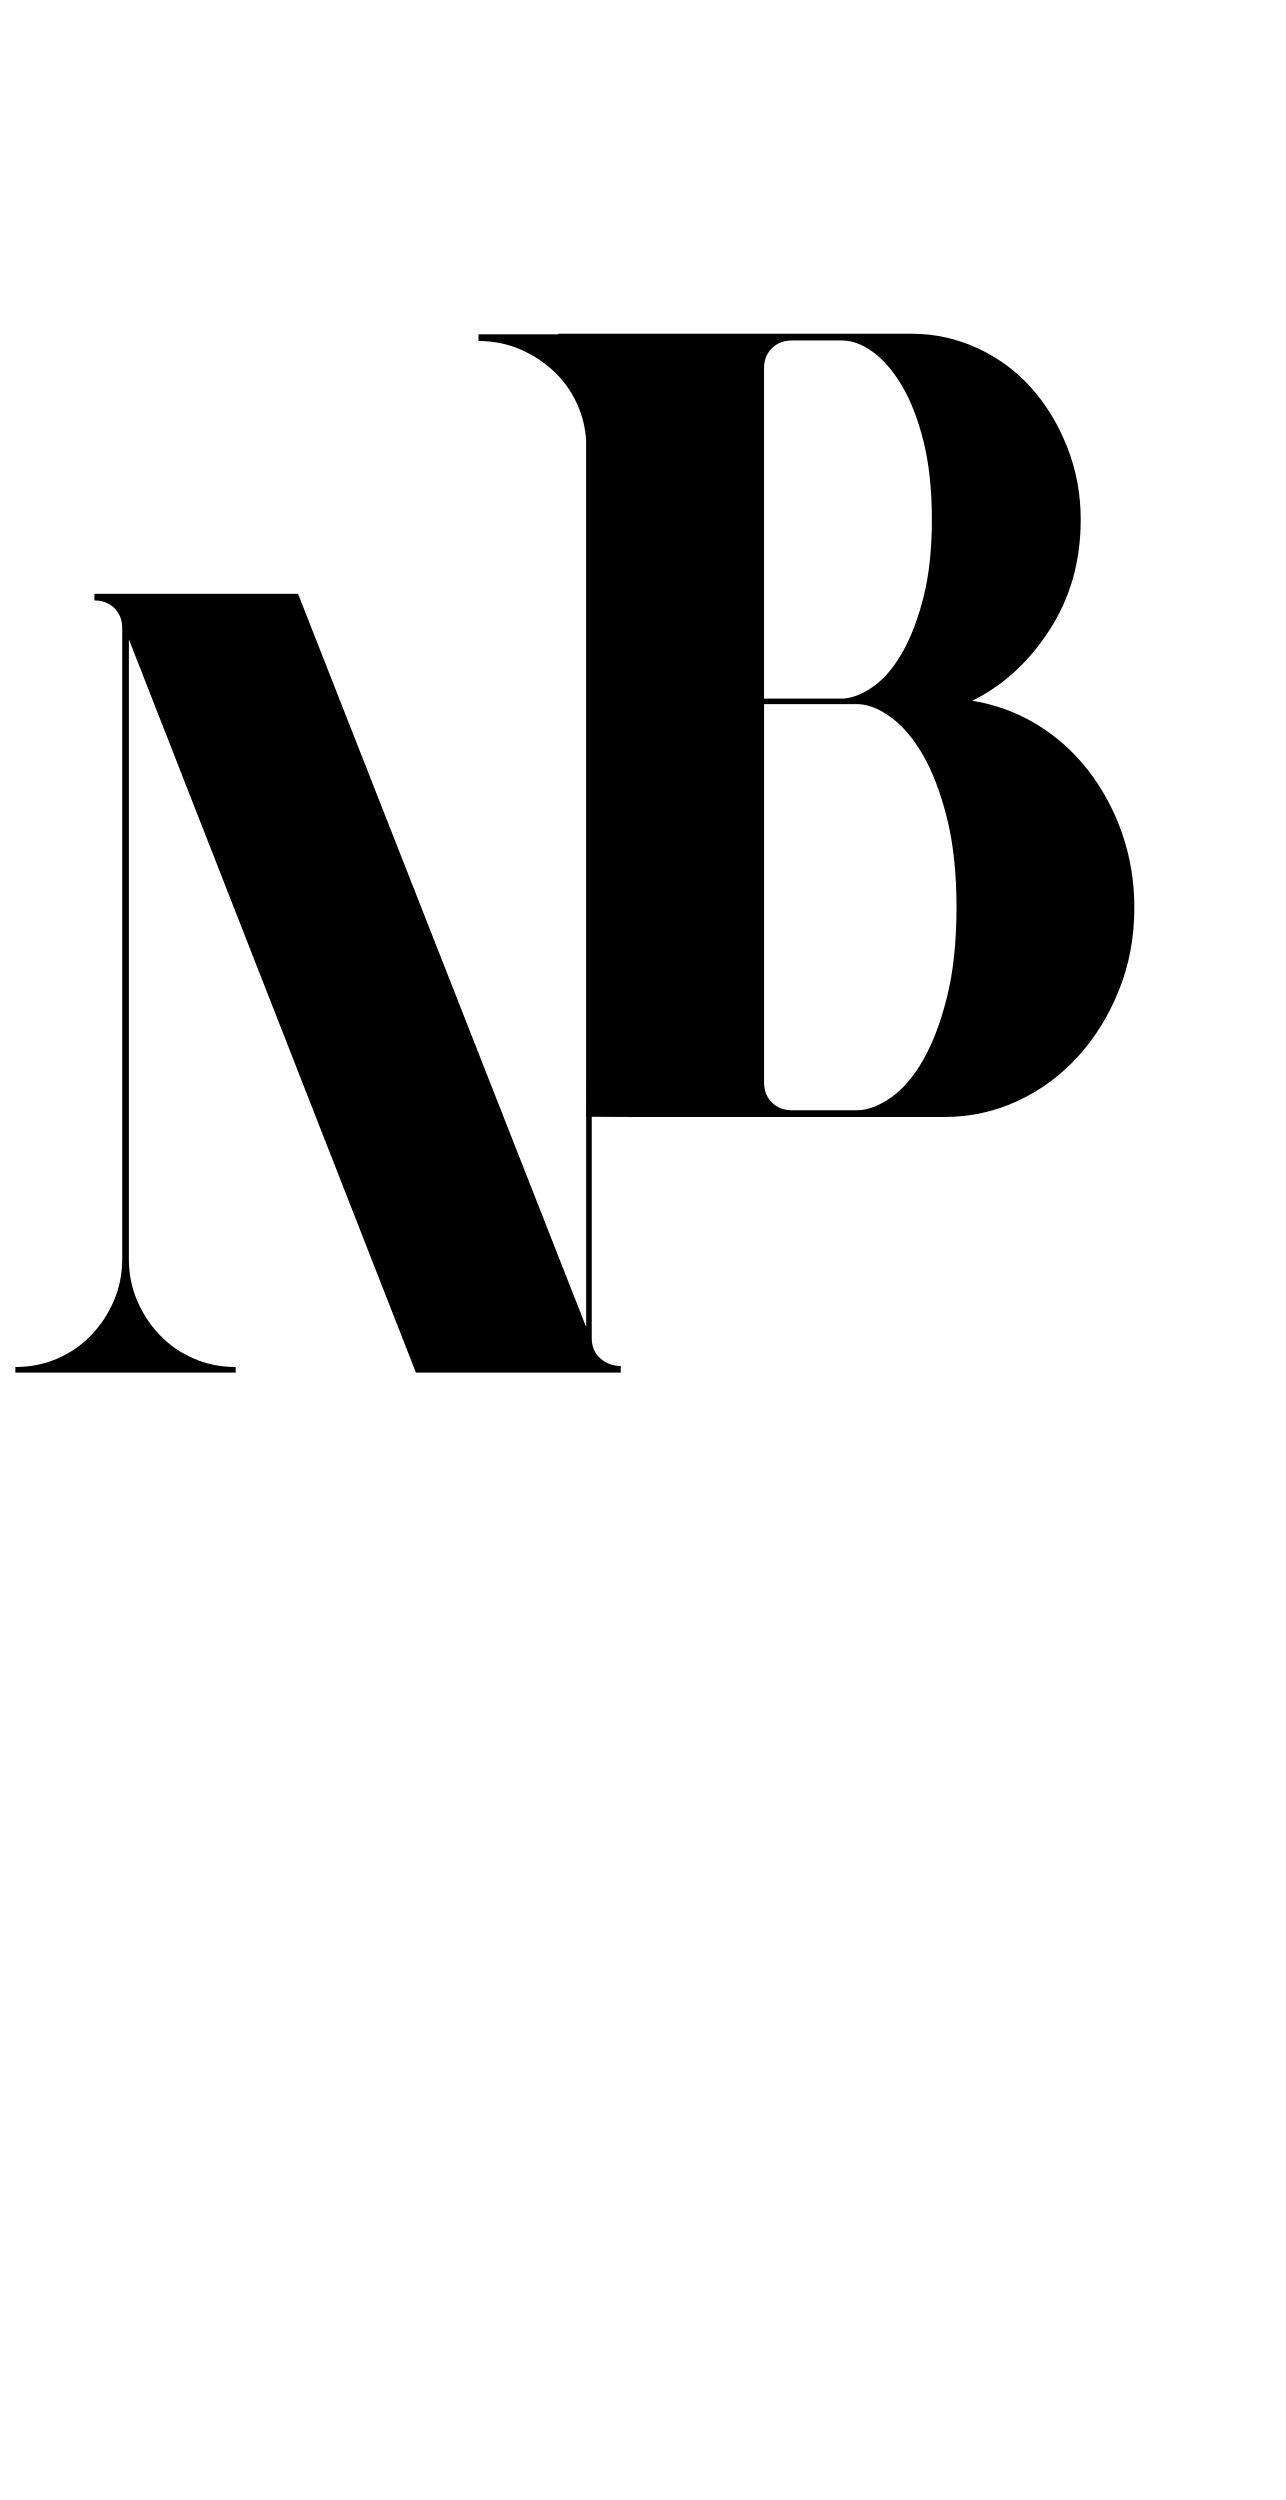
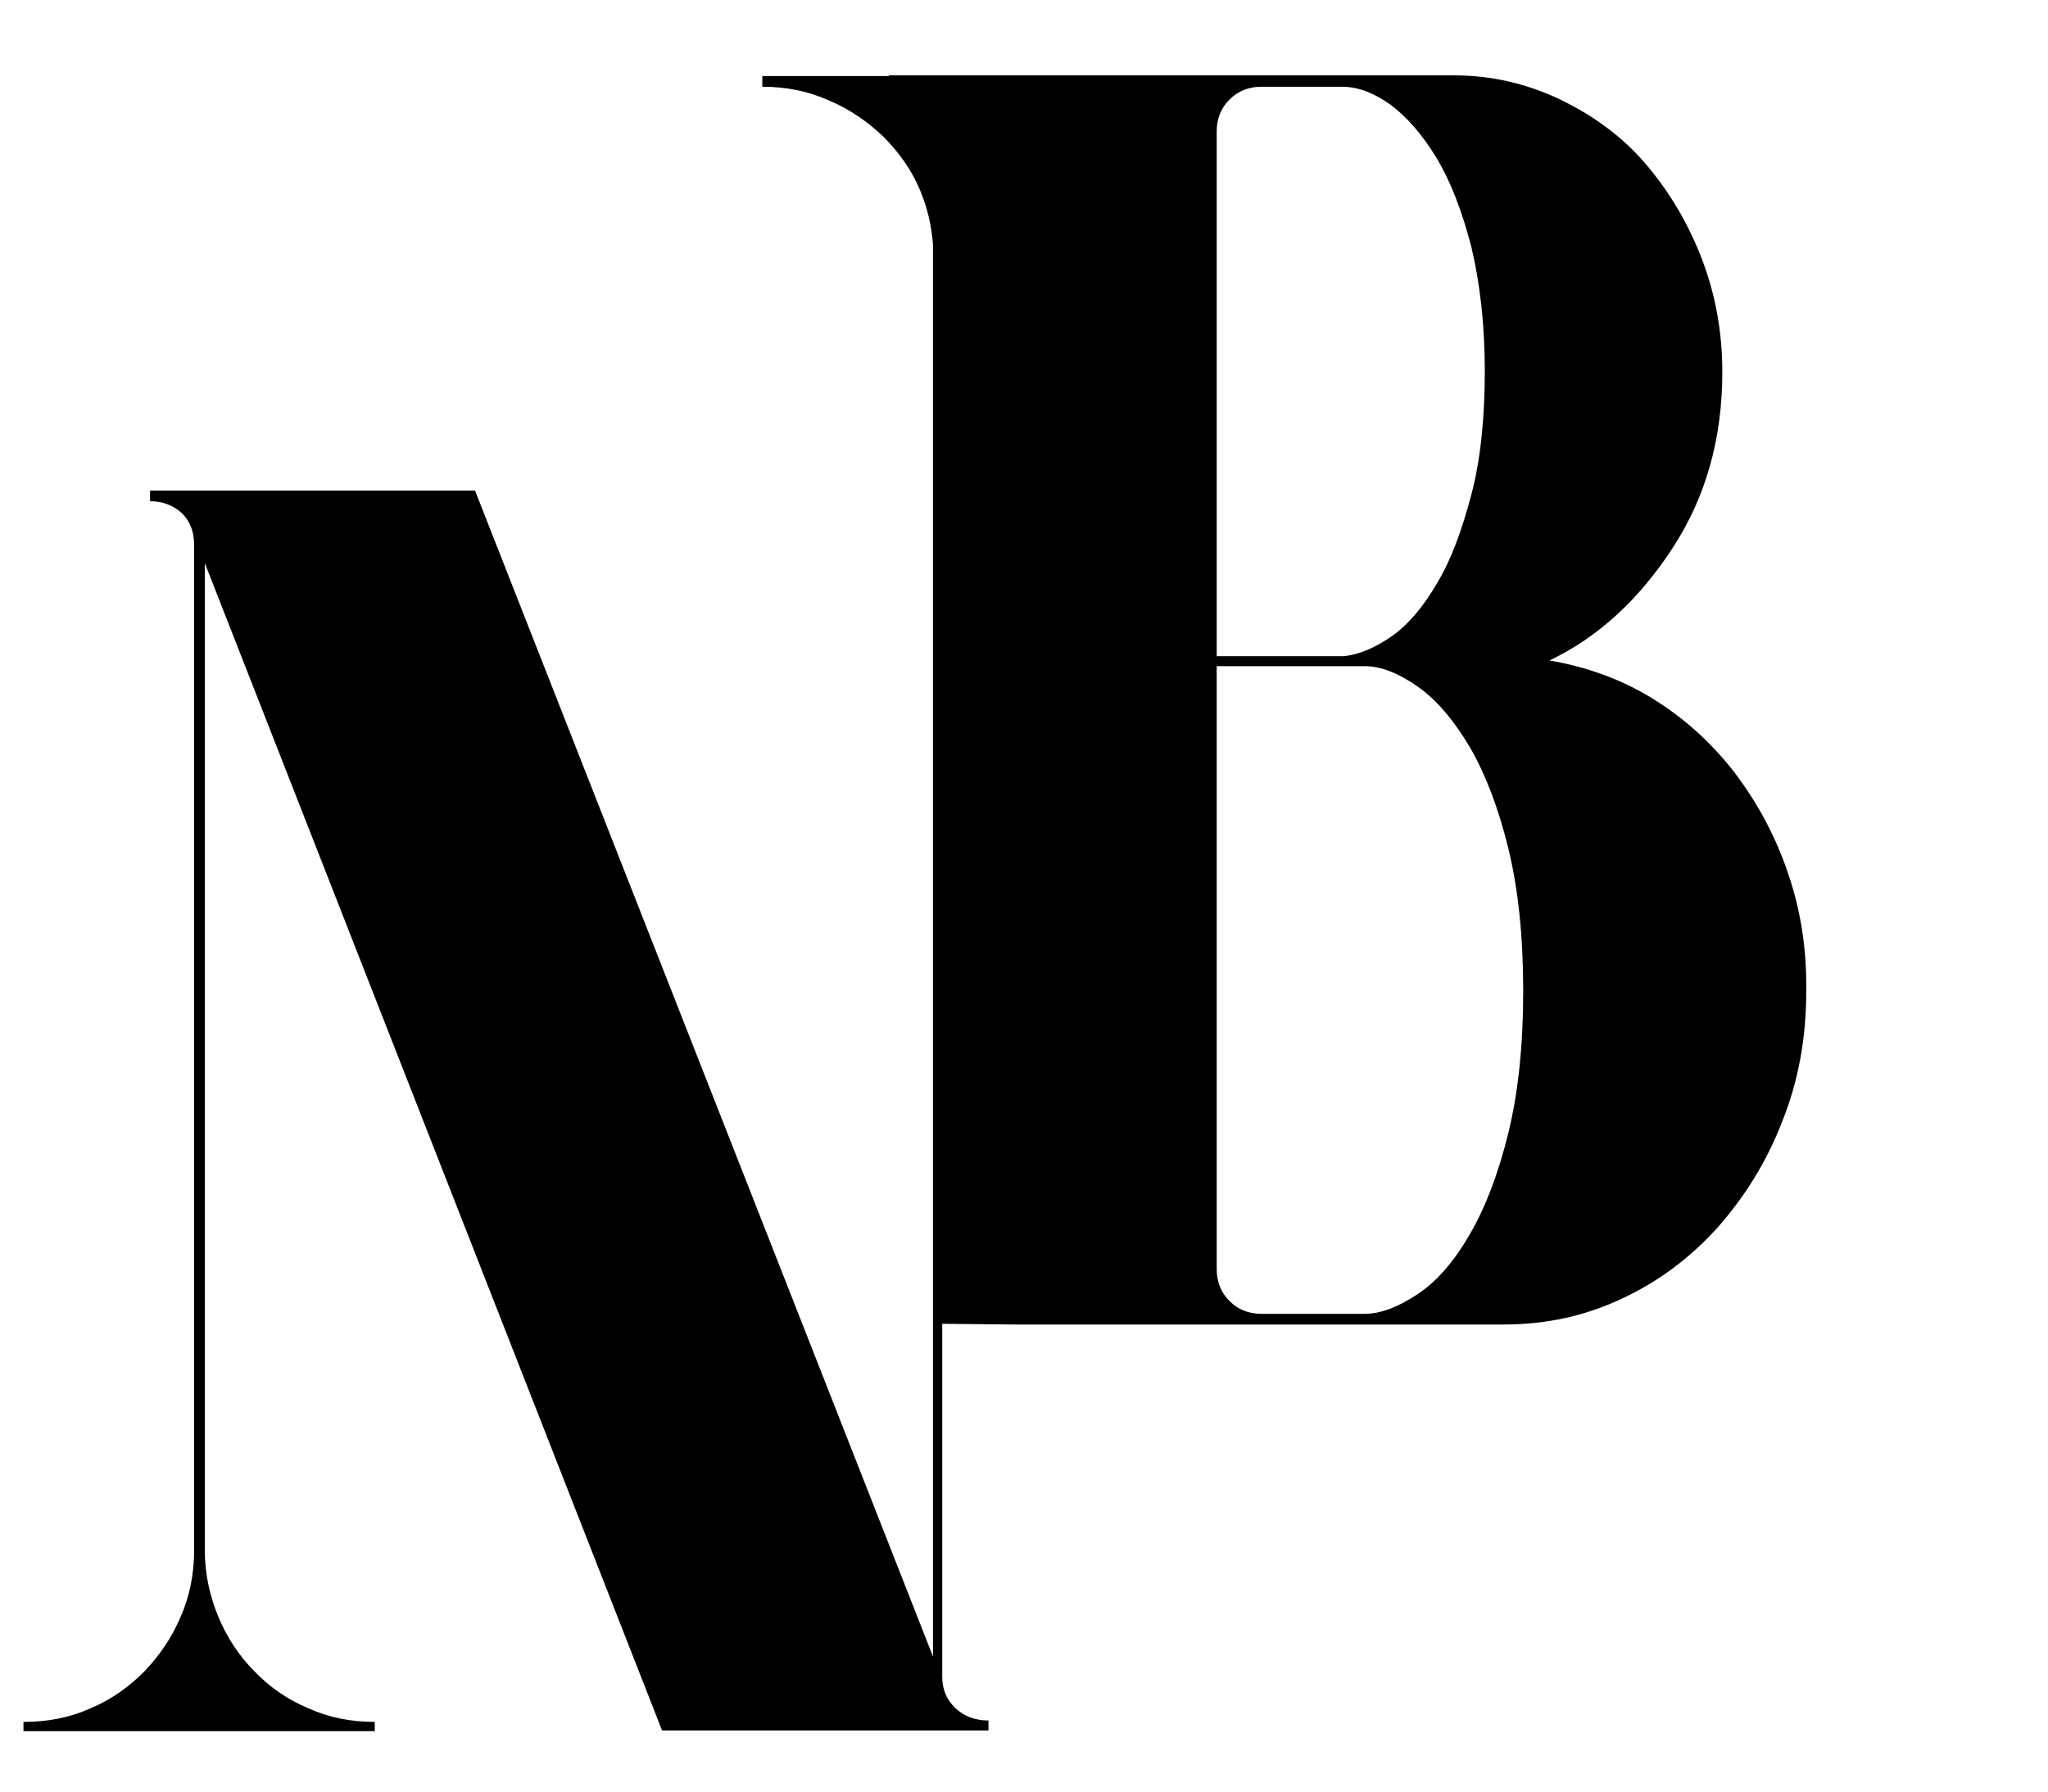
- <svg xmlns="http://www.w3.org/2000/svg" version="1.1" id="Calque_1" x="0px" y="0px" viewBox="0 0 288 560" style="enable-background:new 0 0 288 560;" xml:space="preserve">
-   <path class="st0" d="M251.35,186.67c-1.84-5.26-4.39-9.98-7.64-14.16c-3.26-4.17-7.1-7.6-11.53-10.28  c-4.43-2.67-9.23-4.43-14.41-5.26c6.85-3.34,12.61-8.6,17.29-15.79c4.68-7.18,7.02-15.45,7.02-24.81c0-5.68-1-11.07-3.01-16.17  c-2-5.09-4.68-9.52-8.02-13.28c-3.34-3.76-7.35-6.72-12.03-8.9c-4.68-2.17-9.61-3.26-14.79-3.26h-79.2v0.13h-17.85v1.49  c3.32,0,6.44,0.63,9.34,1.87c2.91,1.24,5.49,2.96,7.73,5.11c2.25,2.17,4,4.69,5.23,7.61c1.03,2.39,1.63,4.93,1.81,7.61v18.54v23.31  v95.74v6.27l-0.02,7.72l0.03,0v47.1L66.76,133.01H21.15v1.49c1.83,0,3.33,0.59,4.49,1.74c1.16,1.16,1.74,2.66,1.74,4.48v141.31  c0,3.33-0.63,6.45-1.88,9.35c-1.25,2.92-2.95,5.5-5.11,7.73c-2.16,2.25-4.7,4-7.6,5.23c-2.91,1.26-6.02,1.87-9.35,1.87v1.26H52.8  v-1.26c-3.33,0-6.44-0.61-9.34-1.87c-2.91-1.24-5.45-2.98-7.61-5.23c-2.16-2.23-3.86-4.81-5.11-7.73c-1.25-2.9-1.87-6.02-1.87-9.35  V143.22l64.3,164.25h45.87v-1.5c-1.85,0-3.37-0.59-4.62-1.74c-1.26-1.16-1.87-2.66-1.87-4.48v-49.59l9.77,0.05h28.82h40.35  c5.85,0,11.36-1.21,16.54-3.63c5.18-2.42,9.69-5.76,13.53-10.02c3.84-4.26,6.89-9.23,9.15-14.91c2.26-5.68,3.38-11.78,3.38-18.3  C254.1,197.49,253.18,191.93,251.35,186.67z M171.14,139.67v-26.32v-7.77V82.53c0-1.84,0.58-3.34,1.75-4.51  c1.17-1.17,2.67-1.75,4.51-1.75h11.28c2.17,0,4.43,0.84,6.77,2.51c2.34,1.67,4.51,4.18,6.52,7.52c2.01,3.34,3.63,7.52,4.89,12.53  c1.25,5.01,1.88,10.86,1.88,17.54c0,6.68-0.63,12.49-1.88,17.42c-1.25,4.93-2.84,9.07-4.76,12.41c-1.92,3.34-4.05,5.85-6.39,7.52  c-2.34,1.67-4.6,2.59-6.77,2.76h-17.8V139.67z M212.12,223.38c-1.42,5.68-3.22,10.4-5.39,14.16c-2.17,3.76-4.6,6.56-7.27,8.4  c-2.68,1.84-5.18,2.76-7.52,2.76h-8.52h-6.01c-1.84,0-3.34-0.58-4.51-1.75c-1.17-1.17-1.75-2.67-1.75-4.51v-12.78v-2.26V211.6  v-53.88h20.8c2.34,0,4.84,0.96,7.52,2.88c2.67,1.92,5.09,4.76,7.27,8.52c2.17,3.76,3.97,8.48,5.39,14.16  c1.42,5.68,2.13,12.37,2.13,20.05C214.25,211.02,213.54,217.7,212.12,223.38z" />
+ <svg xmlns="http://www.w3.org/2000/svg" version="1.1" id="Calque_1" x="0px" y="0px" viewBox="0 0 288 252" style="enable-background:new 0 0 288 252;" xml:space="preserve">
+   <path d="M251.4,122.7c-1.8-5.3-4.4-10-7.6-14.2c-3.3-4.2-7.1-7.6-11.5-10.3c-4.4-2.7-9.2-4.4-14.4-5.3c6.9-3.3,12.6-8.6,17.3-15.8  c4.7-7.2,7-15.4,7-24.8c0-5.7-1-11.1-3-16.2c-2-5.1-4.7-9.5-8-13.3c-3.3-3.8-7.4-6.7-12-8.9c-4.7-2.2-9.6-3.3-14.8-3.3H125v0.1  h-17.8v1.5c3.3,0,6.4,0.6,9.3,1.9c2.9,1.2,5.5,3,7.7,5.1c2.2,2.2,4,4.7,5.2,7.6c1,2.4,1.6,4.9,1.8,7.6v18.5v23.3v95.7v6.3l0,7.7h0  v47.1L66.8,69H21.1v1.5c1.8,0,3.3,0.6,4.5,1.7c1.2,1.2,1.7,2.7,1.7,4.5V218c0,3.3-0.6,6.5-1.9,9.4c-1.2,2.9-3,5.5-5.1,7.7  c-2.2,2.2-4.7,4-7.6,5.2c-2.9,1.3-6,1.9-9.4,1.9v1.3h49.4v-1.3c-3.3,0-6.4-0.6-9.3-1.9c-2.9-1.2-5.5-3-7.6-5.2  c-2.2-2.2-3.9-4.8-5.1-7.7c-1.2-2.9-1.9-6-1.9-9.4V79.2l64.3,164.2H139V242c-1.9,0-3.4-0.6-4.6-1.7c-1.3-1.2-1.9-2.7-1.9-4.5v-49.6  l9.8,0.1h28.8h40.4c5.9,0,11.4-1.2,16.5-3.6c5.2-2.4,9.7-5.8,13.5-10c3.8-4.3,6.9-9.2,9.1-14.9c2.3-5.7,3.4-11.8,3.4-18.3  C254.1,133.5,253.2,127.9,251.4,122.7z M171.1,75.7V49.3v-7.8V18.5c0-1.8,0.6-3.3,1.8-4.5c1.2-1.2,2.7-1.8,4.5-1.8h11.3  c2.2,0,4.4,0.8,6.8,2.5c2.3,1.7,4.5,4.2,6.5,7.5c2,3.3,3.6,7.5,4.9,12.5c1.2,5,1.9,10.9,1.9,17.5s-0.6,12.5-1.9,17.4  s-2.8,9.1-4.8,12.4c-1.9,3.3-4.1,5.9-6.4,7.5s-4.6,2.6-6.8,2.8h-17.8V75.7z M212.1,159.4c-1.4,5.7-3.2,10.4-5.4,14.2  c-2.2,3.8-4.6,6.6-7.3,8.4c-2.7,1.8-5.2,2.8-7.5,2.8h-8.5h-6c-1.8,0-3.3-0.6-4.5-1.8s-1.8-2.7-1.8-4.5v-12.8v-2.3v-15.8V93.7h20.8  c2.3,0,4.8,1,7.5,2.9c2.7,1.9,5.1,4.8,7.3,8.5c2.2,3.8,4,8.5,5.4,14.2c1.4,5.7,2.1,12.4,2.1,20.1C214.2,147,213.5,153.7,212.1,159.4  z" />
</svg>
